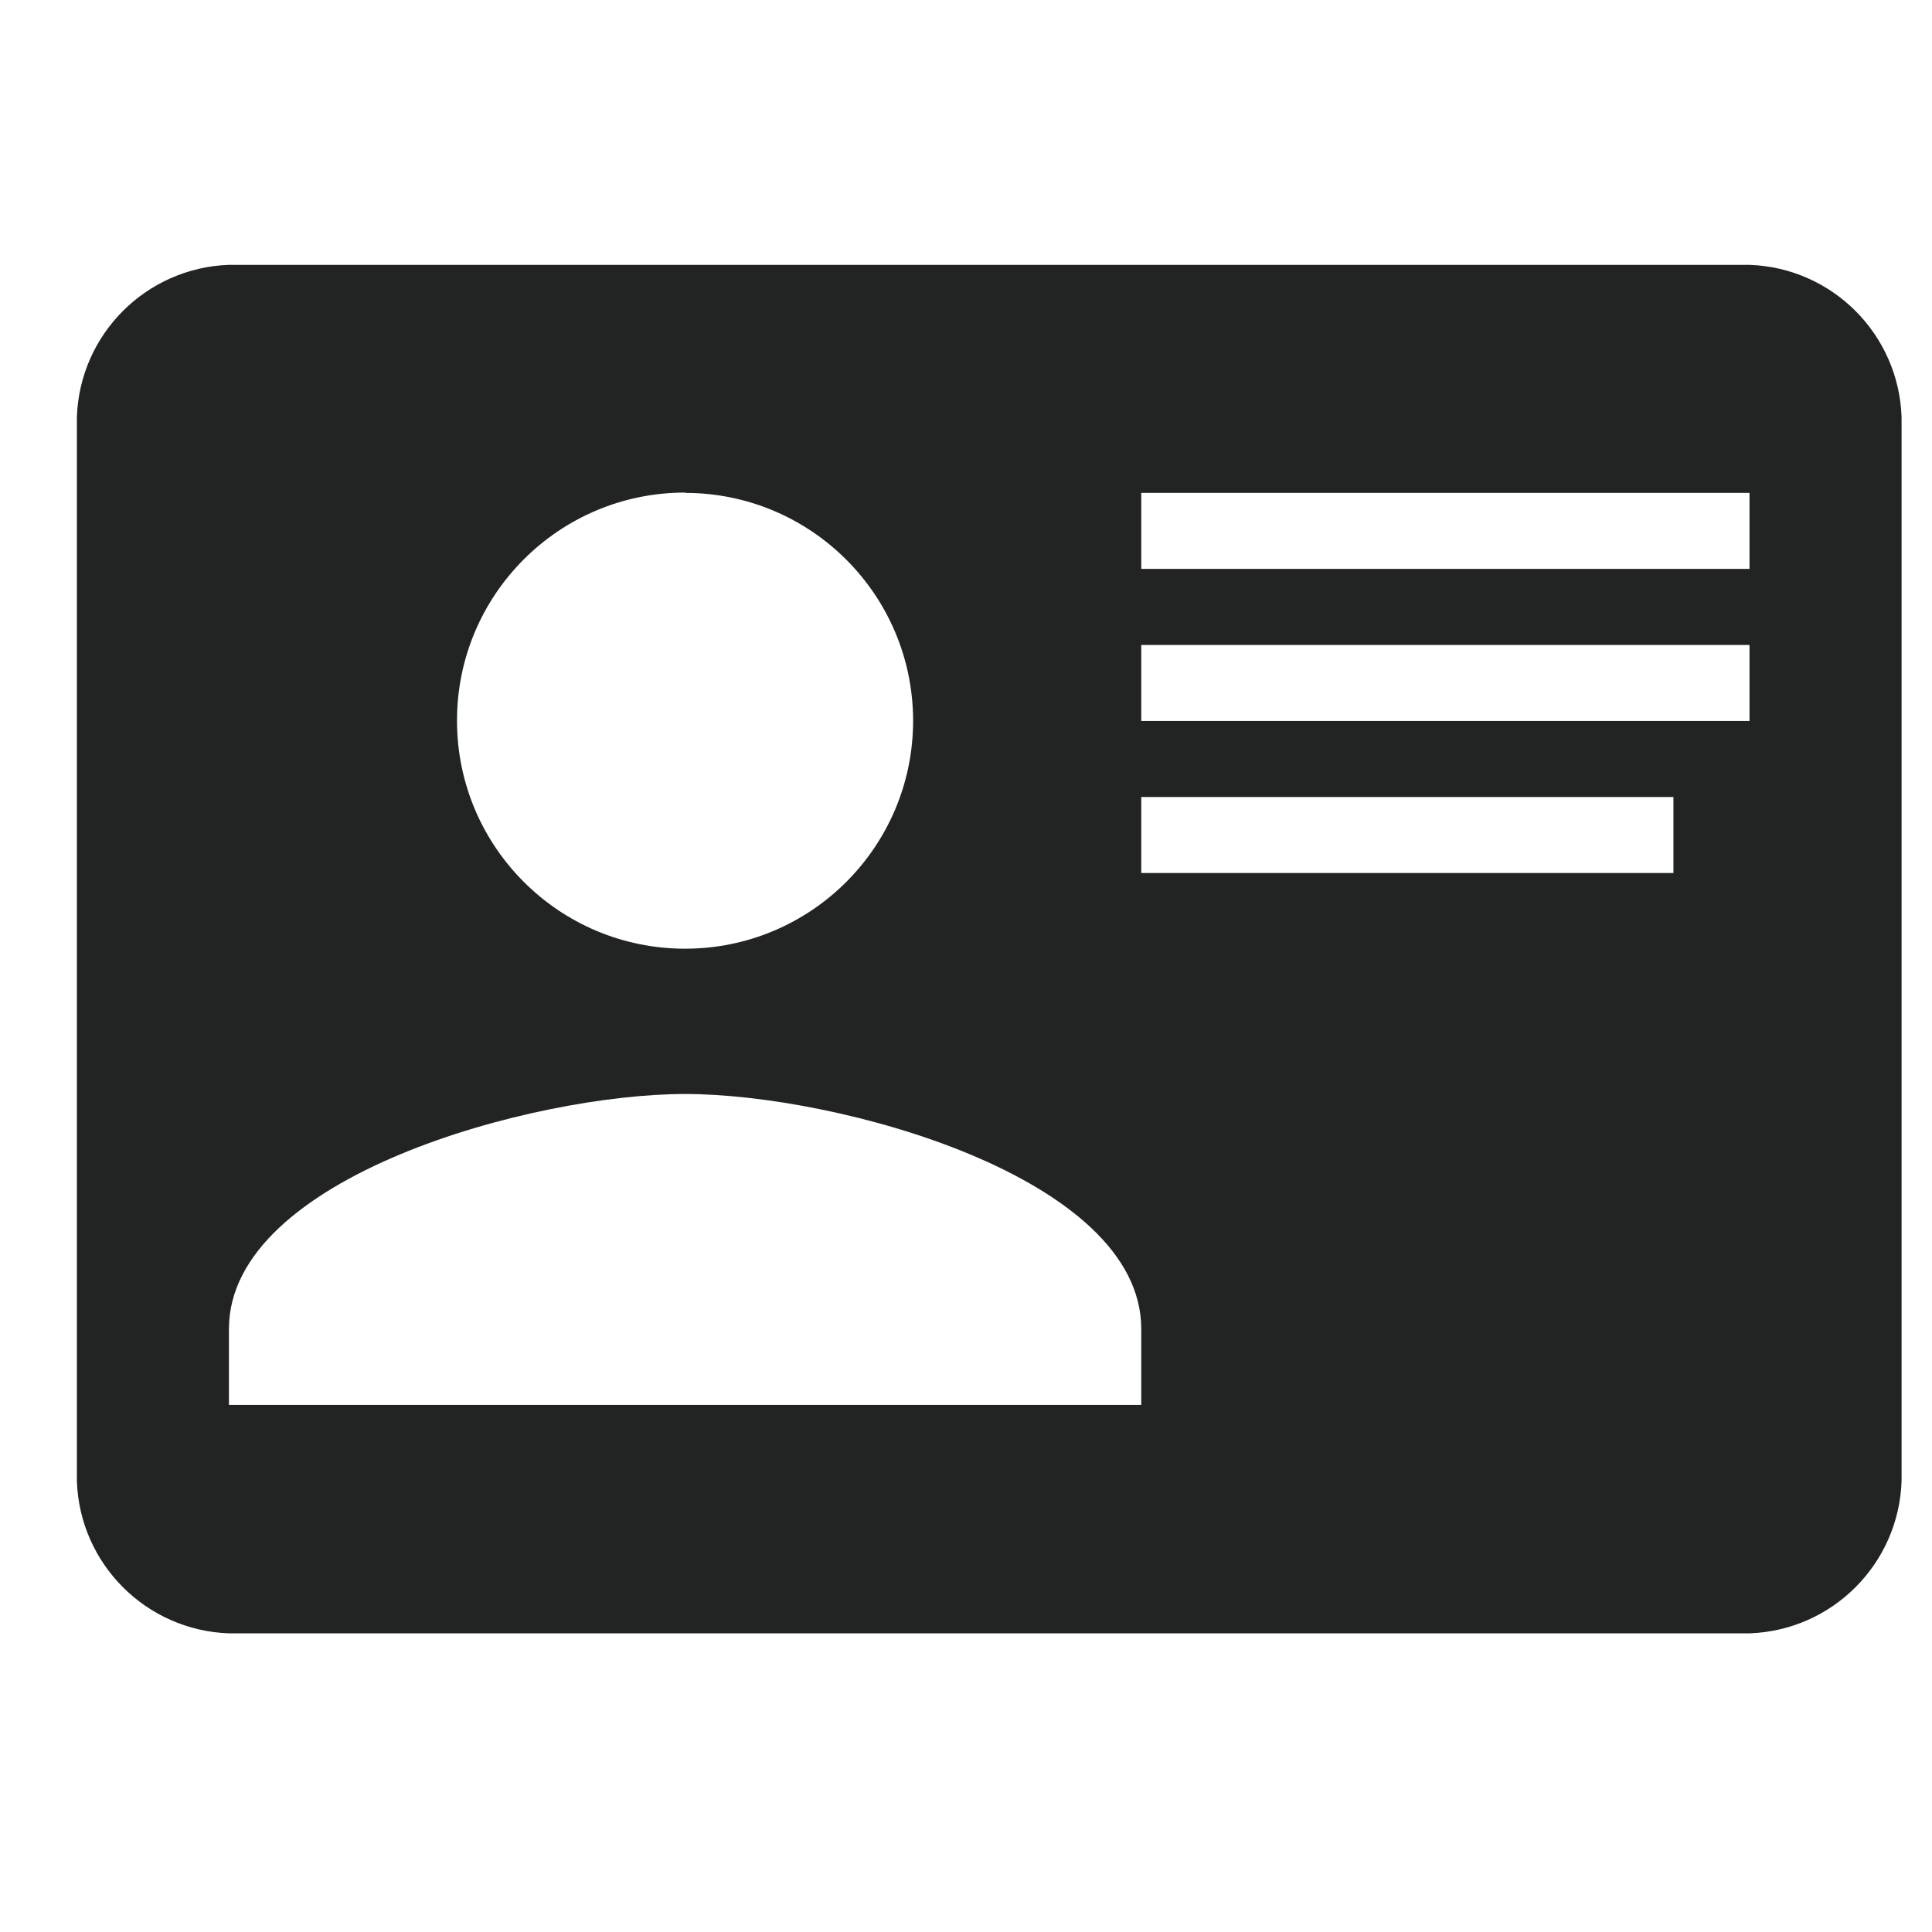
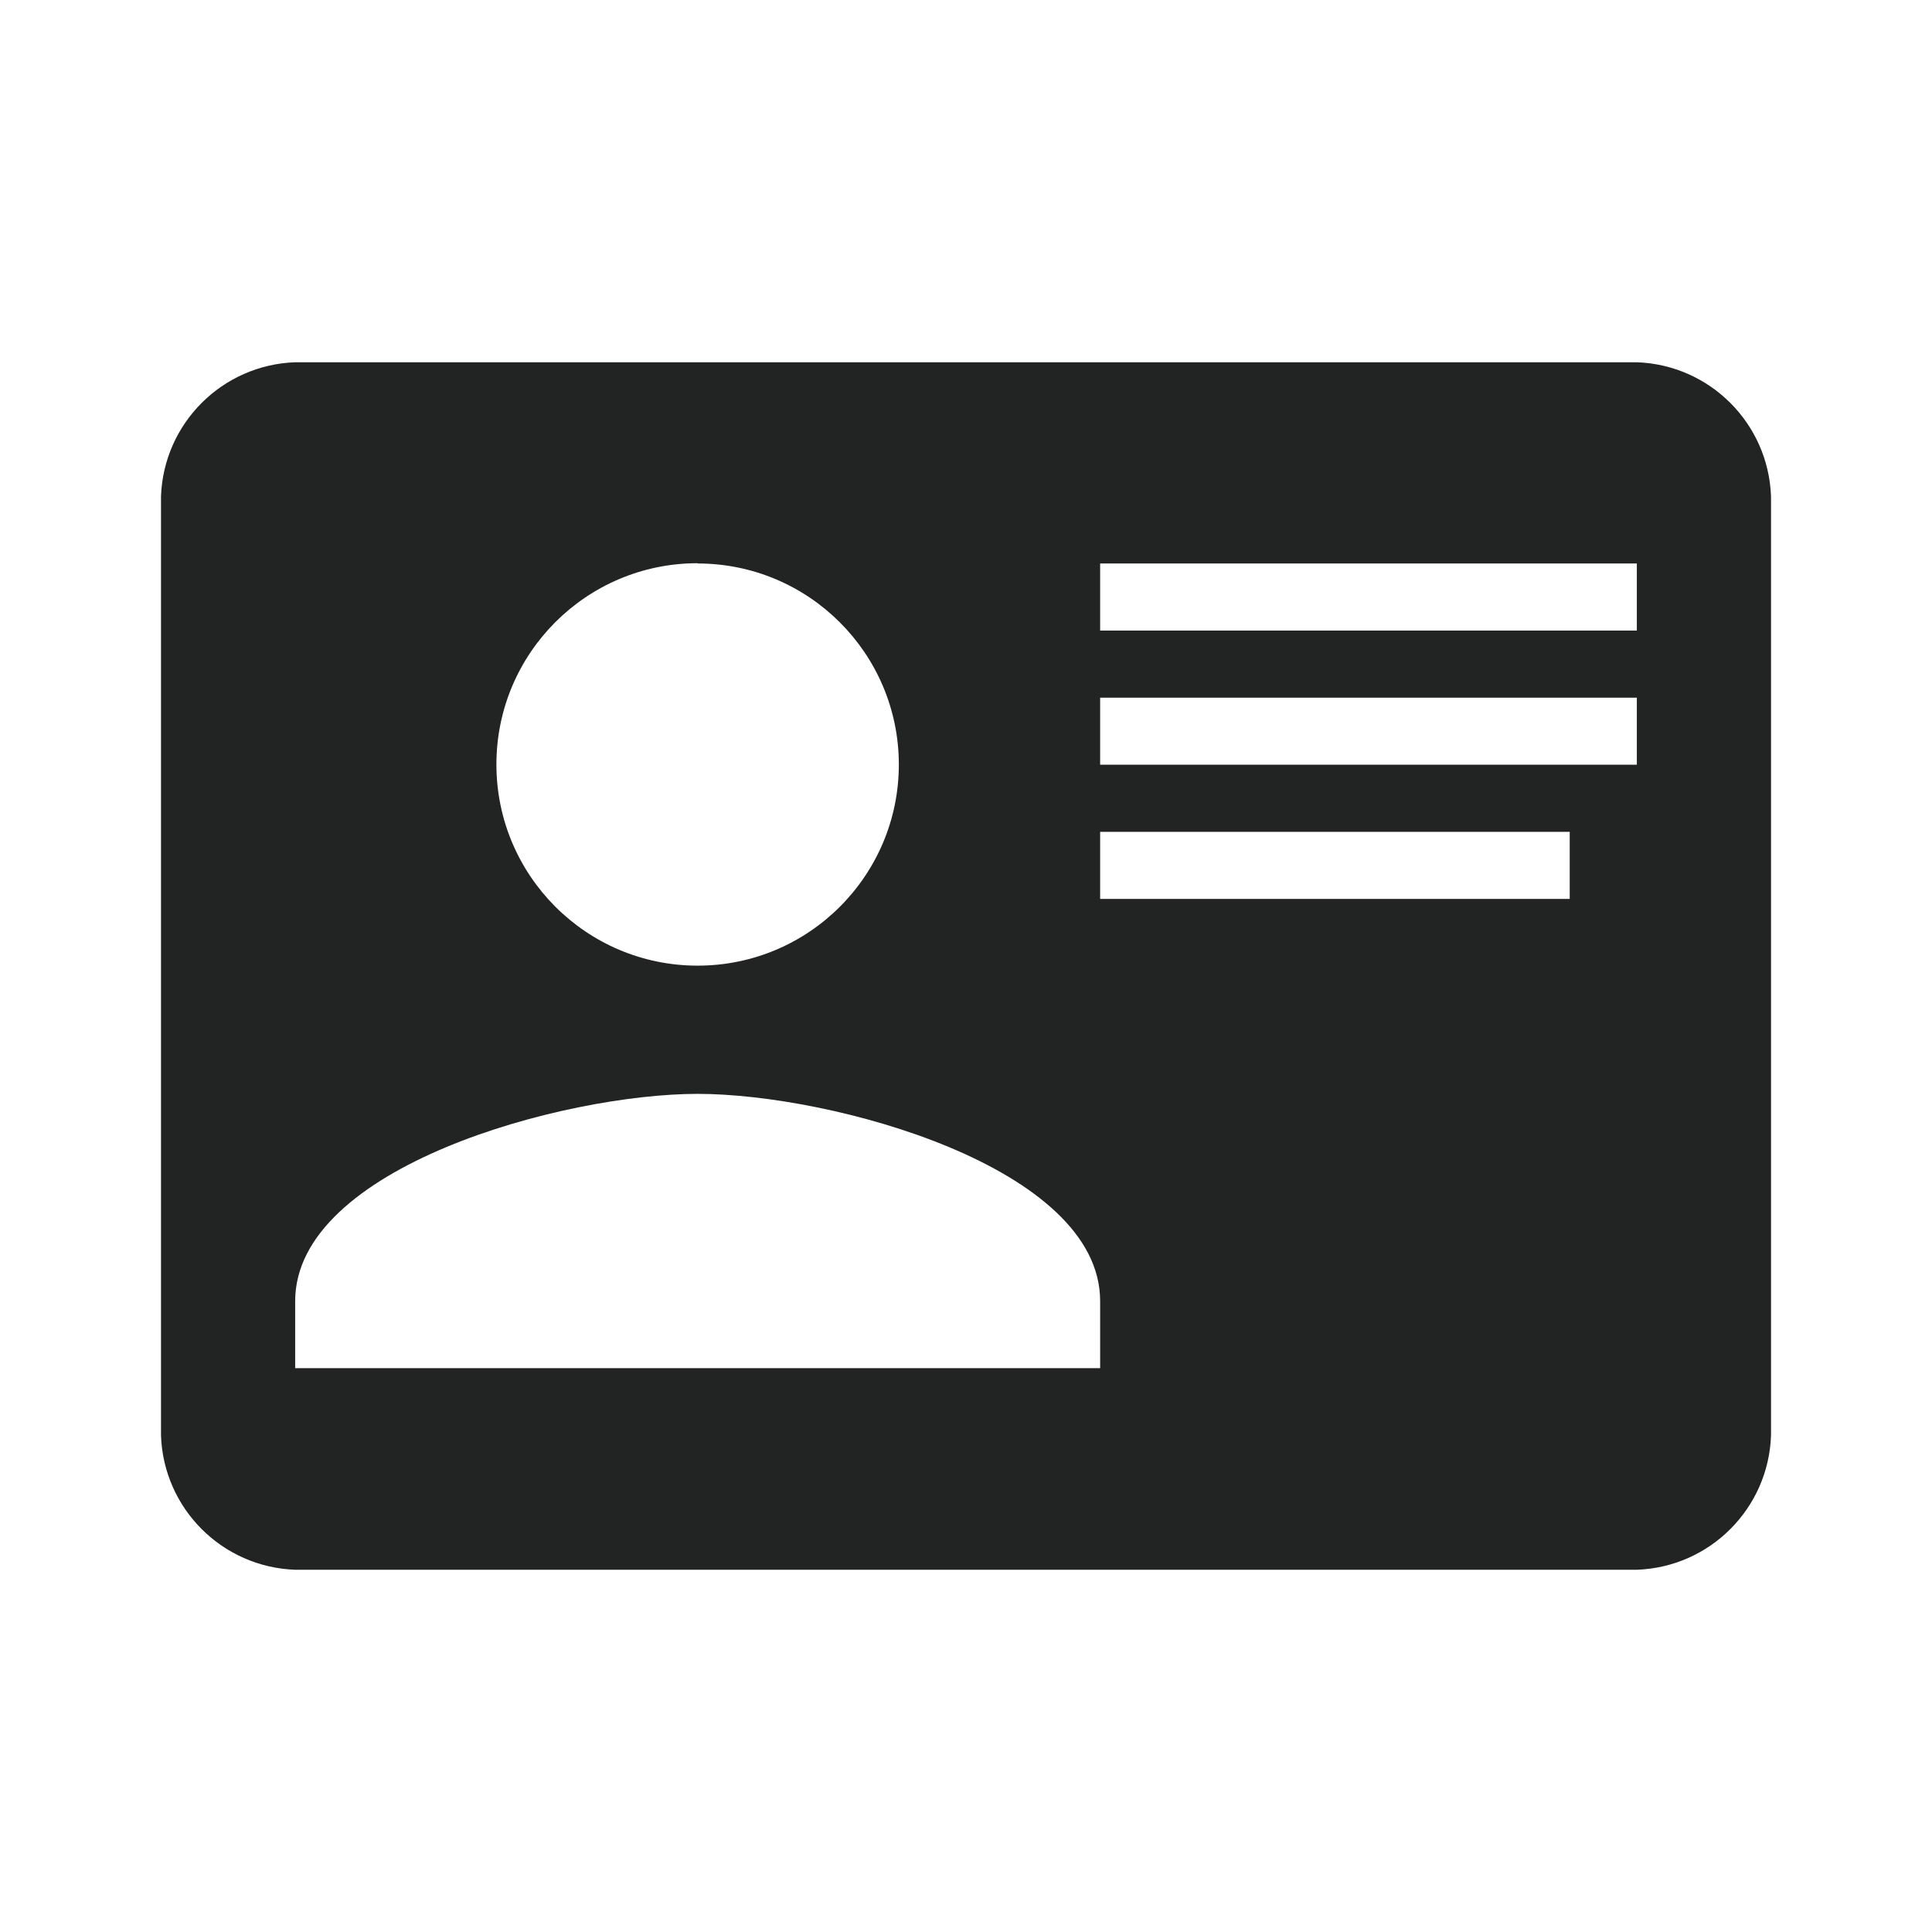
- <svg xmlns="http://www.w3.org/2000/svg" id="MDI_card-account-details" data-name="MDI / card-account-details" width="24" height="24" viewBox="0 0 24 24">
-   <g id="Boundary" fill="#515c6f" stroke="rgba(0,0,0,0)" stroke-width="1" opacity="0">
-     <rect width="24" height="24" stroke="none" />
-     <rect x="0.5" y="0.5" width="23" height="23" fill="none" />
-   </g>
-   <path id="Path_card-account-details" data-name="Path / card-account-details" d="M1.889,3H20.778a1.959,1.959,0,0,1,1.889,1.889V18.111A1.959,1.959,0,0,1,20.778,20H1.889A1.959,1.959,0,0,1,0,18.111V4.889A1.959,1.959,0,0,1,1.889,3M13.222,5.833v.944h7.556V5.833H13.222m0,1.889v.944h7.556V7.722H13.222m0,1.889v.944h6.611V9.611H13.222M7.556,13.3c-1.889,0-5.667,1.029-5.667,2.918v.944H13.222v-.944c0-1.889-3.778-2.918-5.667-2.918m0-7.471a2.833,2.833,0,1,0,2.833,2.833A2.833,2.833,0,0,0,7.556,5.833Z" transform="translate(0.955 0.29)" fill="#222423" />
+ <svg xmlns="http://www.w3.org/2000/svg" width="120" height="120" version="1.1" viewBox="0 0 120 120">
+   <path id="Path_card-account-details" d="m18.334 22.501h83.333a8.643 8.643 0 0 1 8.334 8.334v58.331a8.643 8.643 0 0 1-8.334 8.334h-83.333a8.643 8.643 0 0 1-8.334-8.334v-58.331a8.643 8.643 0 0 1 8.334-8.334m49.998 12.498v4.165h33.335v-4.165h-33.335m0 8.334v4.165h33.335v-4.165h-33.335m0 8.334v4.165h29.166v-4.165h-29.166m-24.997 16.275c-8.334 0-25.001 4.54-25.001 12.873v4.165h49.998v-4.165c0-8.334-16.667-12.873-25.001-12.873m0-32.96a12.498 12.498 0 1 0 12.498 12.498 12.498 12.498 0 0 0-12.494-12.481z" fill="#222423" stroke-width="4.412" data-name="Path / card-account-details" />
</svg>
